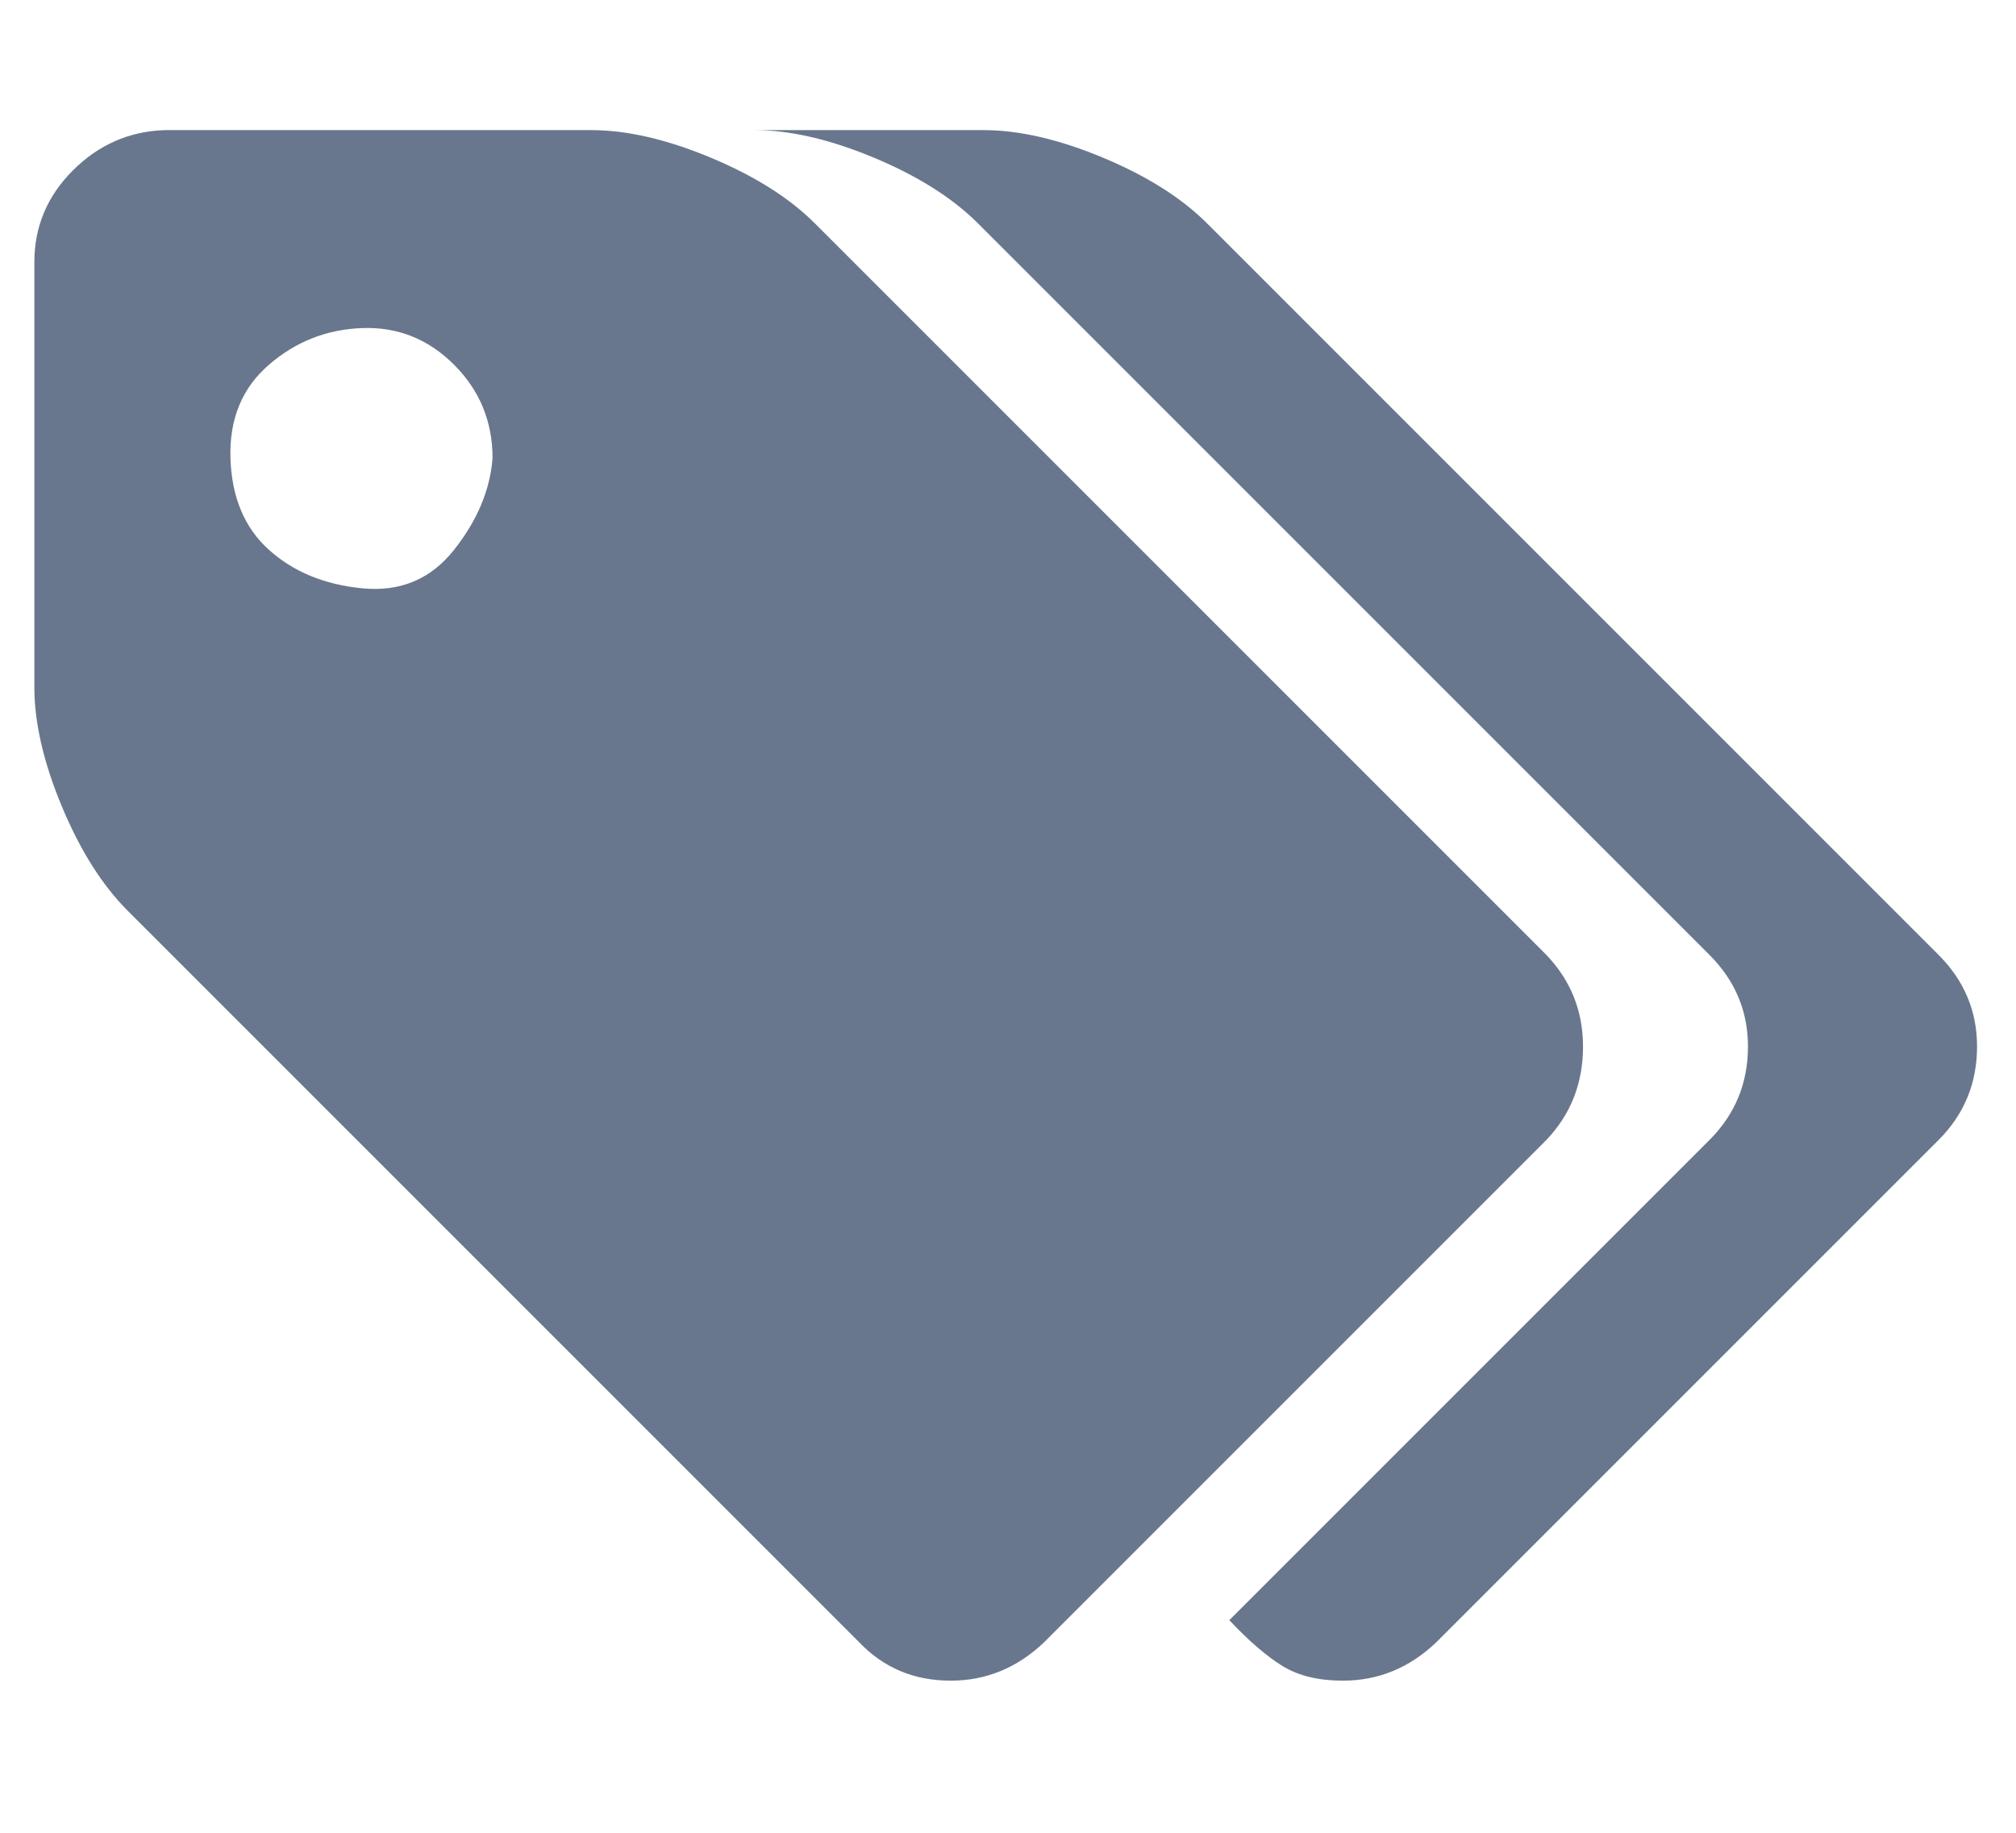
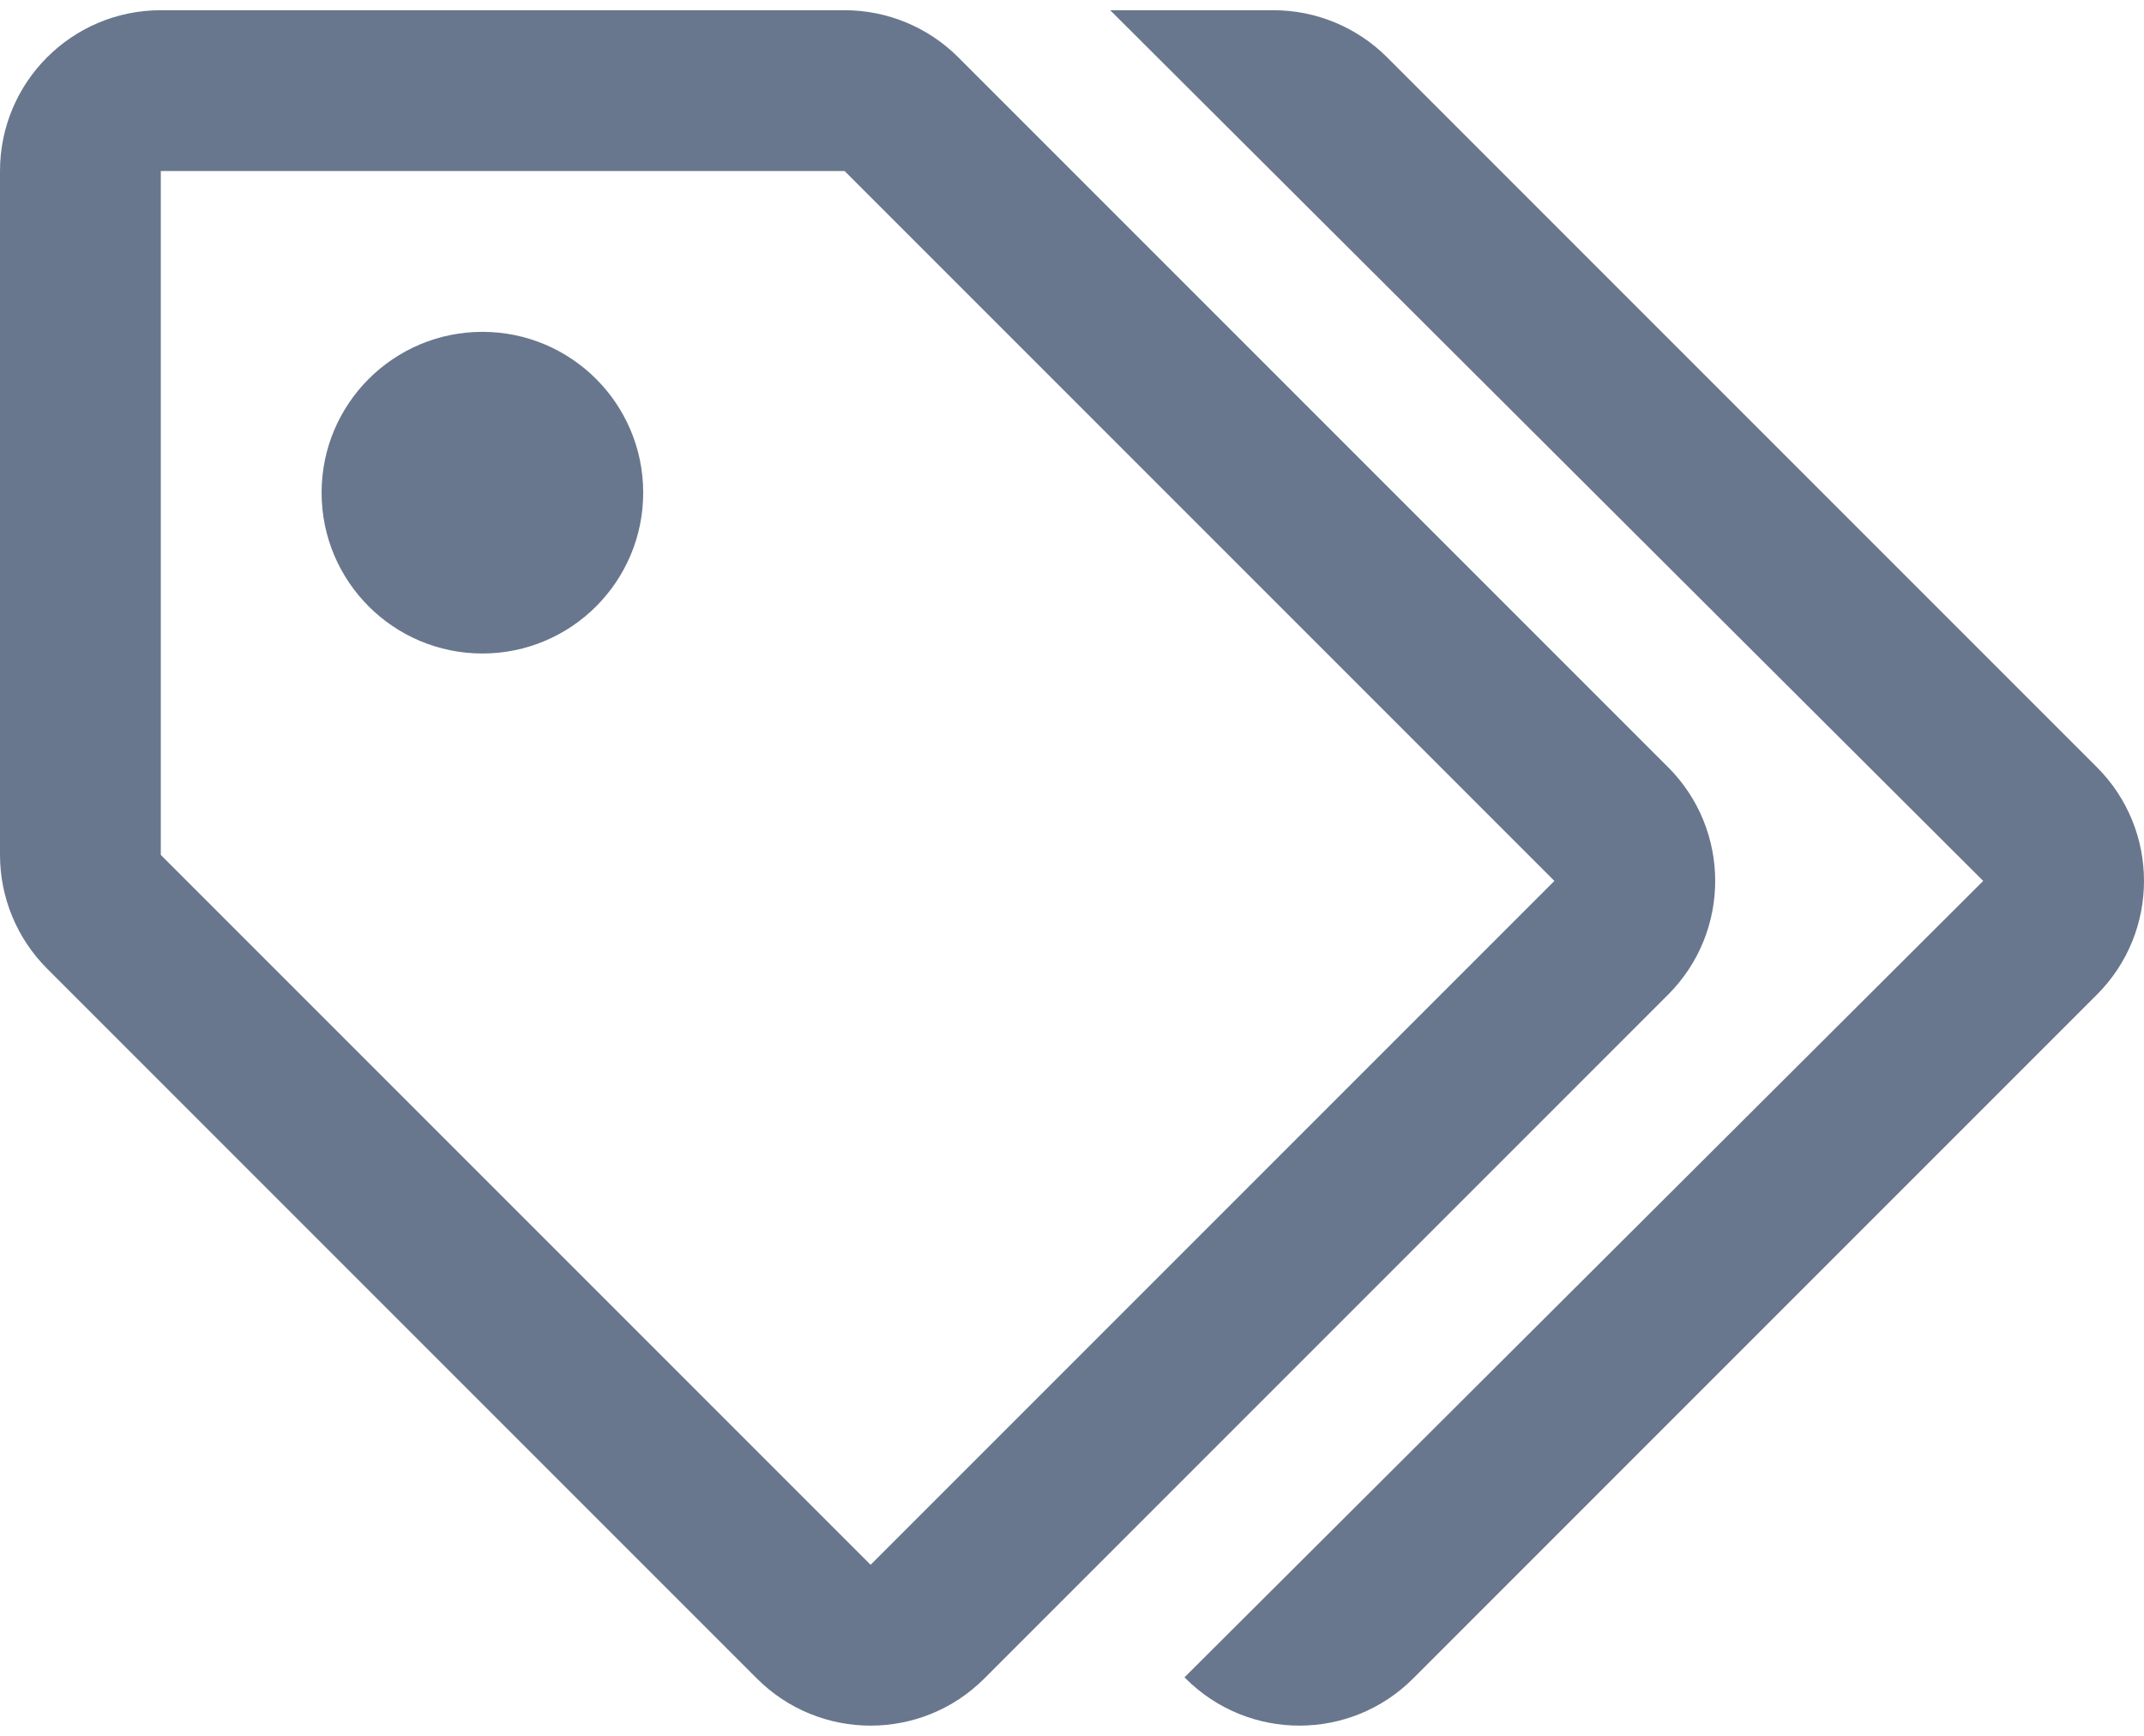
- <svg xmlns="http://www.w3.org/2000/svg" width="22" height="20" viewBox="0 0 34 32" fill="#68778d" aria-hidden="true">
-   <path d="M8 8q0-0.96-0.672-1.632t-1.6-0.64-1.632 0.64-0.672 1.632 0.672 1.6 1.632 0.672 1.6-0.672 0.672-1.6zM27.040 18.272q0 0.96-0.64 1.632l-8.768 8.768q-0.704 0.672-1.632 0.672-0.96 0-1.6-0.672l-12.768-12.768q-0.672-0.672-1.152-1.824t-0.48-2.080v-7.424q0-0.928 0.672-1.6t1.6-0.704h7.456q0.928 0 2.080 0.48t1.824 1.152l12.768 12.768q0.64 0.672 0.64 1.6zM33.92 18.272q0 0.96-0.672 1.632l-8.768 8.768q-0.704 0.672-1.632 0.672-0.64 0-1.056-0.256t-0.928-0.8l8.384-8.384q0.672-0.672 0.672-1.632 0-0.928-0.672-1.6l-12.768-12.768q-0.672-0.672-1.824-1.152t-2.080-0.48h4q0.928 0 2.080 0.48t1.824 1.152l12.768 12.768q0.672 0.672 0.672 1.6z" />
+ <svg xmlns="http://www.w3.org/2000/svg" aria-hidden="true" focusable="false" role="img" viewBox="0 0 640 512" height="34" width="42">
+   <path fill="#68778d" d="M625.941 293.823L421.823 497.941c-18.746 18.746-49.138 18.745-67.882 0l-.36-.36L592 259.882 331.397 0h48.721a48 48 0 0 1 33.941 14.059l211.882 211.882c18.745 18.745 18.745 49.137 0 67.882zm-128 0L293.823 497.941C284.451 507.314 272.166 512 259.882 512c-12.284 0-24.569-4.686-33.941-14.059L14.059 286.059A48 48 0 0 1 0 252.118V48C0 21.49 21.49 0 48 0h204.118a47.998 47.998 0 0 1 33.941 14.059l211.882 211.882c18.745 18.745 18.745 49.137 0 67.882zM464 259.882L252.118 48H48v204.118l211.886 211.878L464 259.882zM144 96c-26.51 0-48 21.49-48 48s21.49 48 48 48 48-21.49 48-48-21.49-48-48-48z" class="" />
</svg>
